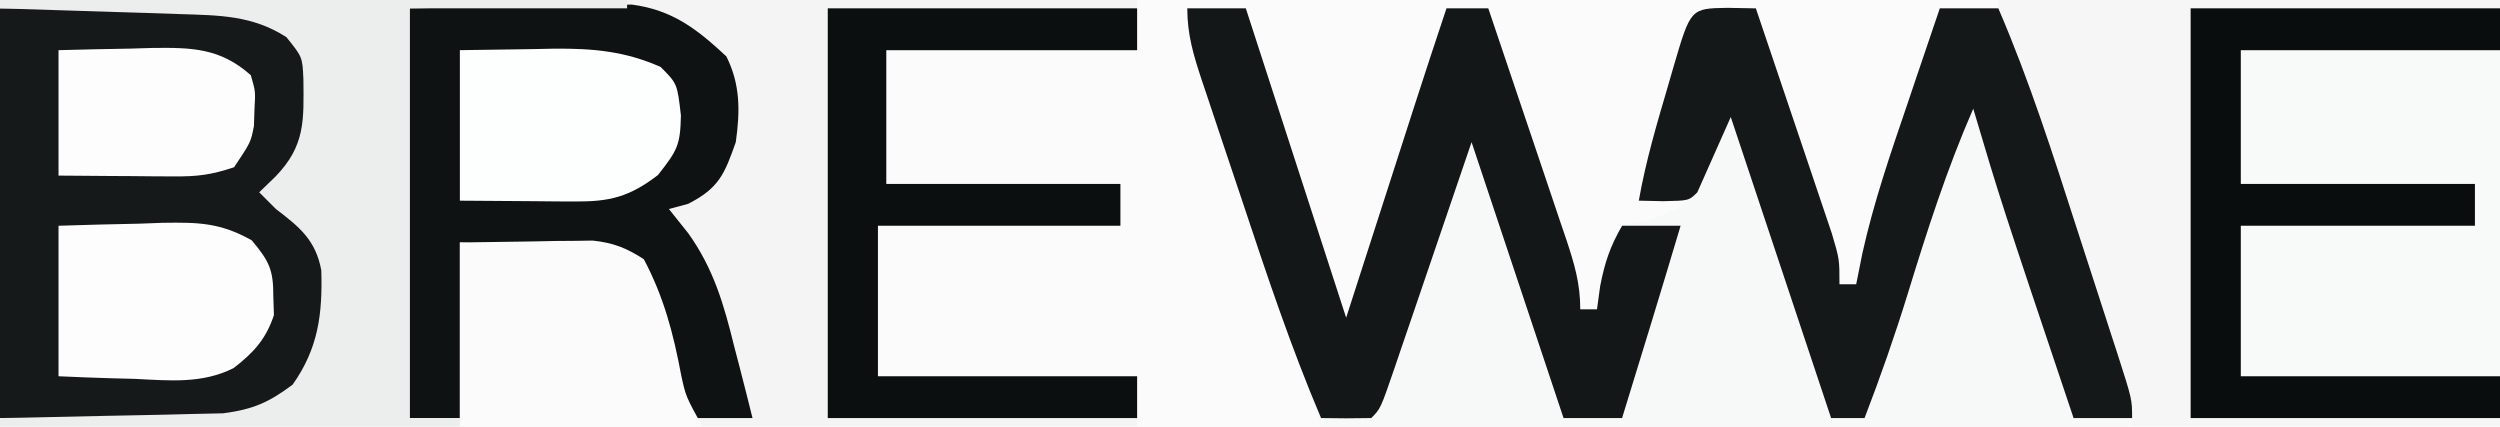
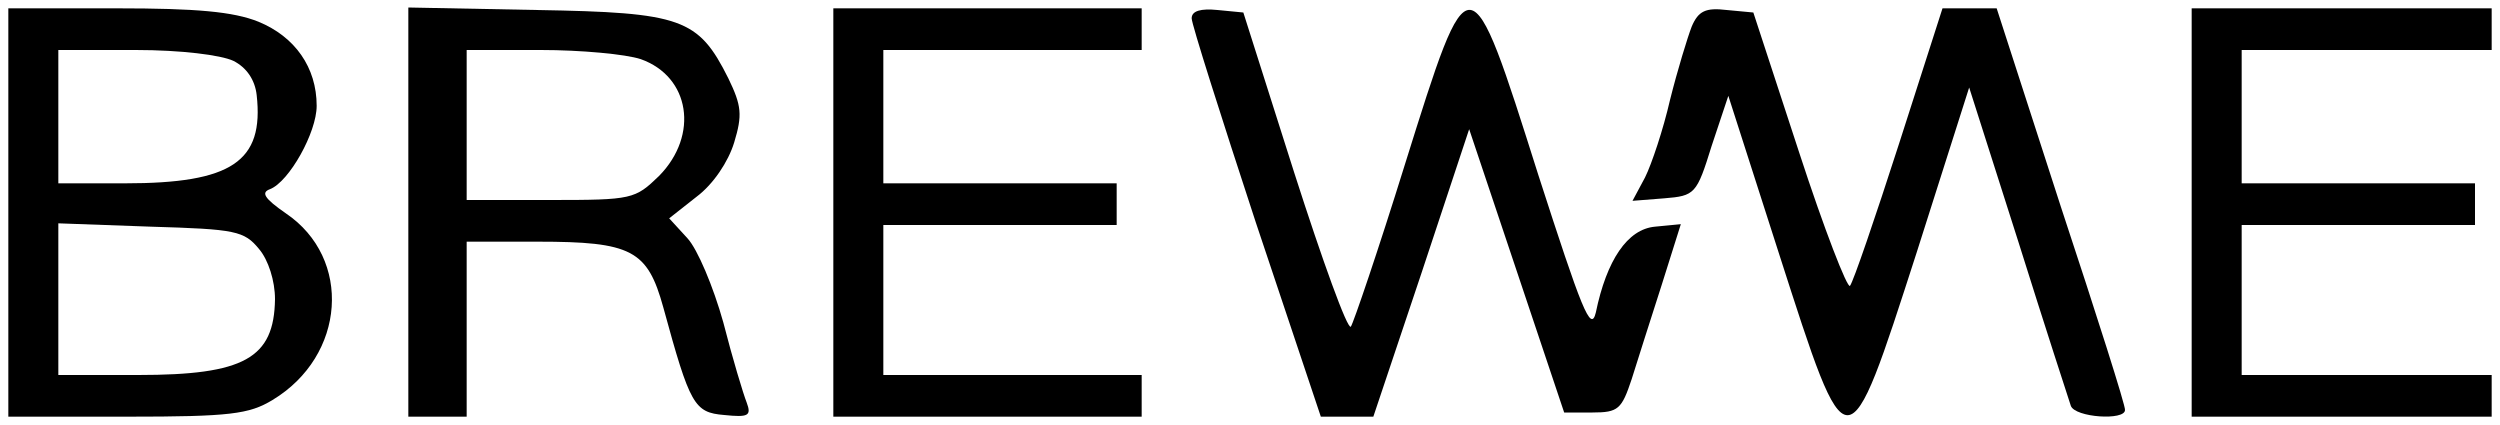
- <svg xmlns="http://www.w3.org/2000/svg" version="1.1" width="299" height="51">
-   <path d="M0 0 C98.67 0 197.34 0 299 0 C299 16.83 299 33.66 299 51 C200.33 51 101.66 51 0 51 C0 34.17 0 17.34 0 0 Z " fill="#F6F6F6" transform="translate(0,0)" />
-   <path d="M0 0 C44.88 0 89.76 0 136 0 C136 1.98 136 3.96 136 6 C126.1 6 116.2 6 106 6 C106 11.28 106 16.56 106 22 C115.24 22 124.48 22 134 22 C134 23.65 134 25.3 134 27 C124.43 27 114.86 27 105 27 C105 32.94 105 38.88 105 45 C115.23 45 125.46 45 136 45 C136 46.98 136 48.96 136 51 C91.12 51 46.24 51 0 51 C0 34.17 0 17.34 0 0 Z " fill="#F4F4F4" transform="translate(0,0)" />
-   <path d="M0 0 C33.99 0 67.98 0 103 0 C103 0.33 103 0.66 103 1 C100.69 1 98.38 1 96 1 C95.826 1.658 95.652 2.317 95.473 2.995 C93.609 9.959 91.525 16.828 89.312 23.688 C88.992 24.687 88.672 25.687 88.342 26.717 C87.563 29.145 86.783 31.573 86 34 C85.34 34 84.68 34 84 34 C82.572 29.623 81.148 25.245 79.728 20.865 C79.244 19.375 78.759 17.885 78.272 16.396 C77.575 14.257 76.881 12.117 76.188 9.977 C75.969 9.309 75.75 8.641 75.525 7.953 C74 3.228 74 3.228 74 1 C71.69 1.33 69.38 1.66 67 2 C66.823 2.56 66.647 3.12 66.465 3.697 C65.664 6.235 64.863 8.774 64.062 11.312 C63.785 12.194 63.507 13.075 63.221 13.982 C62.953 14.83 62.686 15.678 62.41 16.551 C62.164 17.331 61.918 18.111 61.664 18.915 C61.123 20.614 60.564 22.308 60 24 C61.98 24 63.96 24 66 24 C65.67 24.66 65.34 25.32 65 26 C62.678 26.407 60.343 26.744 58 27 C57.01 30.3 56.02 33.6 55 37 C54.34 37 53.68 37 53 37 C51.43 32.196 49.863 27.39 48.3 22.583 C47.768 20.948 47.234 19.312 46.7 17.677 C45.932 15.33 45.169 12.982 44.406 10.633 C44.166 9.899 43.925 9.166 43.677 8.41 C42 3.228 42 3.228 42 1 C40.35 1 38.7 1 37 1 C36.909 1.552 36.819 2.104 36.725 2.673 C35.301 10.554 32.878 18.03 30.375 25.625 C29.95 26.928 29.526 28.232 29.102 29.535 C28.073 32.692 27.039 35.847 26 39 C24 38 24 38 22.763 34.813 C22.3 33.401 21.846 31.987 21.398 30.57 C21.157 29.824 20.916 29.078 20.667 28.309 C20.158 26.728 19.652 25.146 19.149 23.563 C18.38 21.139 17.597 18.72 16.812 16.301 C16.32 14.766 15.827 13.231 15.336 11.695 C15.102 10.97 14.867 10.245 14.626 9.498 C13.695 6.551 13 4.111 13 1 C10.69 1 8.38 1 6 1 C6.343 2.028 6.685 3.055 7.038 4.114 C9.153 10.459 11.268 16.804 13.383 23.148 C13.649 23.946 13.914 24.743 14.188 25.564 C14.717 27.151 15.246 28.738 15.774 30.326 C16.935 33.813 18.101 37.299 19.283 40.779 C19.649 41.858 20.014 42.936 20.391 44.047 C20.705 44.968 21.02 45.89 21.345 46.839 C22 49 22 49 22 51 C14.74 51 7.48 51 0 51 C0 49.02 0 47.04 0 45 C-10.23 45 -20.46 45 -31 45 C-31 39.06 -31 33.12 -31 27 C-21.43 27 -11.86 27 -2 27 C-2 25.35 -2 23.7 -2 22 C-11.24 22 -20.48 22 -30 22 C-30 16.72 -30 11.44 -30 6 C-20.1 6 -10.2 6 0 6 C0 4.02 0 2.04 0 0 Z " fill="#FBFBFB" transform="translate(136,0)" />
-   <path d="M0 0 C2.31 0 4.62 0 7 0 C10.96 12.21 14.92 24.42 19 37 C22.201 27.068 22.201 27.068 25.402 17.136 C25.803 15.892 26.204 14.649 26.617 13.367 C26.823 12.729 27.029 12.09 27.24 11.432 C28.472 7.614 29.725 3.804 31 0 C32.65 0 34.3 0 36 0 C37.572 4.643 39.139 9.288 40.7 13.934 C41.232 15.515 41.765 17.095 42.3 18.675 C43.069 20.944 43.832 23.216 44.594 25.488 C44.834 26.195 45.075 26.901 45.323 27.629 C46.296 30.547 47 32.901 47 36 C47.66 36 48.32 36 49 36 C49.186 34.639 49.186 34.639 49.375 33.25 C50.37 28.074 50.37 28.074 52 26 C53.114 25.753 54.227 25.505 55.375 25.25 C59.297 23.898 59.616 23.647 61.375 20.188 C62.659 17.176 63.592 14.265 64 11 C66.745 13.745 67.456 16.945 68.602 20.562 C68.843 21.31 69.084 22.057 69.333 22.826 C69.842 24.406 70.347 25.986 70.851 27.567 C71.623 29.993 72.404 32.414 73.188 34.836 C73.68 36.37 74.172 37.903 74.664 39.438 C74.898 40.165 75.133 40.892 75.374 41.641 C77 46.768 77 46.768 77 49 C78.32 49 79.64 49 81 49 C81.162 48.376 81.324 47.753 81.491 47.11 C83.624 39.088 86.122 31.205 88.688 23.312 C89.108 22.014 89.528 20.715 89.947 19.416 C90.963 16.277 91.98 13.138 93 10 C95.791 12.791 96.468 16.095 97.602 19.781 C97.964 20.935 97.964 20.935 98.333 22.112 C98.842 23.739 99.348 25.366 99.851 26.995 C100.623 29.492 101.404 31.986 102.188 34.48 C102.68 36.06 103.172 37.639 103.664 39.219 C103.898 39.968 104.133 40.717 104.374 41.488 C106 46.767 106 46.767 106 49 C108.31 49 110.62 49 113 49 C113 49.33 113 49.66 113 50 C80.99 50 48.98 50 16 50 C0 3.333 0 3.333 0 0 Z " fill="#F7F8F8" transform="translate(142,1)" />
-   <path d="M0 0 C6.775 -0.062 6.775 -0.062 13.688 -0.125 C15.812 -0.152 15.812 -0.152 17.979 -0.18 C19.666 -0.188 19.666 -0.188 21.387 -0.195 C23.107 -0.211 23.107 -0.211 24.862 -0.227 C29.011 0.073 31.852 1.255 35.312 3.5 C37.973 7.442 37.634 11.389 37 16 C34.974 20.513 34.974 20.513 32 22 C32.784 22.598 33.568 23.196 34.375 23.812 C37.087 26.073 38.799 27.663 39.336 31.234 C39.432 37.414 38.756 41.026 35 46 C30.957 49.069 27.964 49.357 22.949 49.293 C21.744 49.285 20.538 49.278 19.296 49.27 C17.775 49.243 16.254 49.216 14.688 49.188 C9.841 49.126 4.994 49.064 0 49 C0 32.83 0 16.66 0 0 Z " fill="#161919" transform="translate(0,1)" />
-   <path d="M0 0 C4.826 -0.083 9.652 -0.165 14.625 -0.25 C16.137 -0.286 17.648 -0.323 19.206 -0.36 C20.409 -0.37 21.612 -0.38 22.852 -0.391 C24.69 -0.422 24.69 -0.422 26.565 -0.454 C31.416 0.187 34.359 2.469 37.875 5.75 C39.567 9.134 39.514 12.338 39 16 C37.645 19.851 36.974 21.502 33.312 23.375 C32.168 23.684 32.168 23.684 31 24 C32.15 25.441 32.15 25.441 33.324 26.91 C36.352 31.149 37.581 35.427 38.812 40.438 C39.136 41.678 39.136 41.678 39.467 42.943 C39.991 44.959 40.497 46.979 41 49 C38.69 49 36.38 49 34 49 C31.607 44.758 30.4 40.885 29.527 36.148 C28.957 33.827 28.277 32.024 27 30 C24.341 29.114 22.519 28.82 19.77 28.684 C19.046 28.645 18.323 28.607 17.577 28.568 C16.209 28.503 16.209 28.503 14.812 28.438 C11.904 28.293 8.996 28.149 6 28 C6 34.93 6 41.86 6 49 C4.02 49 2.04 49 0 49 C0 32.83 0 16.66 0 0 Z " fill="#0F1212" transform="translate(49,1)" />
-   <path d="M0 0 C10.23 0 20.46 0 31 0 C31 12.87 31 25.74 31 39 C20.77 39 10.54 39 0 39 C0 33.06 0 27.12 0 21 C9.24 21 18.48 21 28 21 C28 19.35 28 17.7 28 16 C18.76 16 9.52 16 0 16 C0 10.72 0 5.44 0 0 Z " fill="#F8F9F9" transform="translate(268,6)" />
-   <path d="M0 0 C1.134 0.021 2.269 0.041 3.438 0.062 C4.867 4.278 6.291 8.496 7.71 12.715 C8.193 14.15 8.678 15.585 9.165 17.019 C9.864 19.08 10.558 21.143 11.25 23.207 C11.669 24.448 12.088 25.689 12.52 26.968 C13.438 30.062 13.438 30.062 13.438 33.062 C14.098 33.062 14.758 33.062 15.438 33.062 C15.682 31.837 15.927 30.611 16.18 29.348 C17.534 23.253 19.548 17.403 21.562 11.5 C21.935 10.396 22.308 9.292 22.691 8.154 C23.603 5.456 24.518 2.758 25.438 0.062 C27.747 0.062 30.058 0.062 32.438 0.062 C36.155 8.683 38.991 17.589 41.866 26.515 C42.695 29.086 43.531 31.654 44.367 34.223 C44.896 35.857 45.425 37.491 45.953 39.125 C46.328 40.276 46.328 40.276 46.711 41.451 C48.438 46.832 48.438 46.832 48.438 49.062 C46.127 49.062 43.818 49.062 41.438 49.062 C32.712 23.092 32.712 23.092 29.438 12.062 C26.299 19.245 23.928 26.625 21.632 34.109 C20.072 39.17 18.343 44.12 16.438 49.062 C15.117 49.062 13.797 49.062 12.438 49.062 C8.477 37.182 4.518 25.302 0.438 13.062 C-0.882 16.032 -2.203 19.003 -3.562 22.062 C-4.562 23.062 -4.562 23.062 -7.625 23.125 C-8.594 23.104 -9.564 23.084 -10.562 23.062 C-9.738 18.376 -8.407 13.87 -7.062 9.312 C-6.837 8.533 -6.611 7.753 -6.379 6.949 C-4.359 0.076 -4.359 0.076 0 0 Z " fill="#151818" transform="translate(206.5625,0.9375)" />
-   <path d="M0 0 C2.31 0 4.62 0 7 0 C10.96 12.21 14.92 24.42 19 37 C22.201 27.068 22.201 27.068 25.402 17.136 C25.803 15.892 26.204 14.649 26.617 13.367 C26.823 12.729 27.029 12.09 27.24 11.432 C28.472 7.614 29.725 3.804 31 0 C32.65 0 34.3 0 36 0 C37.572 4.643 39.139 9.288 40.7 13.934 C41.232 15.515 41.765 17.095 42.3 18.675 C43.069 20.944 43.832 23.216 44.594 25.488 C44.834 26.195 45.075 26.901 45.323 27.629 C46.296 30.547 47 32.901 47 36 C47.66 36 48.32 36 49 36 C49.186 34.639 49.186 34.639 49.375 33.25 C49.921 30.41 50.573 28.474 52 26 C54.31 26 56.62 26 59 26 C56.711 33.681 54.364 41.342 52 49 C49.69 49 47.38 49 45 49 C41.37 38.11 37.74 27.22 34 16 C30.422 26.485 30.422 26.485 26.85 36.972 C26.401 38.282 25.953 39.592 25.504 40.902 C25.272 41.588 25.039 42.274 24.8 42.981 C23.114 47.886 23.114 47.886 22 49 C20 49.041 18 49.043 16 49 C12.384 40.507 9.481 31.782 6.571 23.03 C5.743 20.542 4.907 18.057 4.07 15.572 C3.541 13.987 3.013 12.402 2.484 10.816 C2.234 10.076 1.985 9.335 1.727 8.572 C0.744 5.595 0 3.158 0 0 Z " fill="#141717" transform="translate(142,1)" />
-   <path d="M0 0 C24.75 0 49.5 0 75 0 C75 0.33 75 0.66 75 1 C66.42 1 57.84 1 49 1 C49 17.17 49 33.34 49 50 C50.98 50 52.96 50 55 50 C55 50.33 55 50.66 55 51 C36.85 51 18.7 51 0 51 C0 50.67 0 50.34 0 50 C0.883 49.985 1.765 49.971 2.675 49.956 C5.964 49.895 9.253 49.82 12.543 49.738 C13.964 49.704 15.384 49.676 16.805 49.654 C18.854 49.62 20.901 49.568 22.949 49.512 C24.18 49.486 25.411 49.459 26.678 49.432 C30.245 48.968 32.142 48.142 35 46 C38.086 41.637 38.571 37.554 38.43 32.34 C37.767 28.732 35.84 27.164 33 25 C32.34 24.34 31.68 23.68 31 23 C31.639 22.381 32.279 21.762 32.938 21.125 C36.529 17.425 36.335 14.398 36.285 9.418 C36.168 6.821 36.168 6.821 34.25 4.438 C30.17 1.831 26.259 1.836 21.484 1.684 C20.234 1.642 18.984 1.6 17.695 1.557 C16.393 1.517 15.091 1.478 13.75 1.438 C12.433 1.394 11.115 1.351 9.758 1.307 C6.505 1.201 3.253 1.099 0 1 C0 0.67 0 0.34 0 0 Z " fill="#ECEDED" transform="translate(0,0)" />
-   <path d="M0 0 C12.21 0 24.42 0 37 0 C37 1.65 37 3.3 37 5 C27.1 5 17.2 5 7 5 C7 10.28 7 15.56 7 21 C16.24 21 25.48 21 35 21 C35 22.65 35 24.3 35 26 C25.43 26 15.86 26 6 26 C6 31.94 6 37.88 6 44 C16.23 44 26.46 44 37 44 C37 45.65 37 47.3 37 49 C24.79 49 12.58 49 0 49 C0 32.83 0 16.66 0 0 Z " fill="#0C0F0F" transform="translate(99,1)" />
-   <path d="M0 0 C12.21 0 24.42 0 37 0 C37 1.65 37 3.3 37 5 C26.77 5 16.54 5 6 5 C6 10.28 6 15.56 6 21 C15.24 21 24.48 21 34 21 C34 22.65 34 24.3 34 26 C24.76 26 15.52 26 6 26 C6 31.94 6 37.88 6 44 C16.23 44 26.46 44 37 44 C37 45.65 37 47.3 37 49 C24.79 49 12.58 49 0 49 C0 32.83 0 16.66 0 0 Z " fill="#0A0D0E" transform="translate(262,1)" />
-   <path d="M0 0 C4.331 -0.062 4.331 -0.062 8.75 -0.125 C10.105 -0.152 10.105 -0.152 11.487 -0.18 C12.208 -0.185 12.929 -0.19 13.672 -0.195 C14.405 -0.206 15.138 -0.216 15.894 -0.227 C18.37 0.04 19.908 0.653 22 2 C24.39 6.503 25.541 10.892 26.473 15.887 C27.018 18.398 27.018 18.398 29 22 C19.43 22 9.86 22 0 22 C0 14.74 0 7.48 0 0 Z " fill="#FBFBFB" transform="translate(55,29)" />
-   <path d="M0 0 C4.269 -0.062 4.269 -0.062 8.625 -0.125 C9.51 -0.143 10.395 -0.161 11.307 -0.18 C15.924 -0.212 19.698 0.107 24 2 C26 4 26 4 26.438 7.812 C26.36 11.364 26.033 11.958 23.688 14.938 C20.292 17.543 17.93 18.127 13.77 18.098 C13.046 18.095 12.323 18.093 11.577 18.09 C10.665 18.081 9.753 18.072 8.812 18.062 C5.904 18.042 2.996 18.021 0 18 C0 12.06 0 6.12 0 0 Z " fill="#FDFEFE" transform="translate(55,6)" />
-   <path d="M0 0 C3.23 -0.108 6.456 -0.187 9.688 -0.25 C11.056 -0.3 11.056 -0.3 12.451 -0.352 C16.724 -0.414 19.315 -0.384 23.102 1.738 C25.178 4.212 25.704 5.248 25.688 8.438 C25.712 9.179 25.736 9.92 25.762 10.684 C24.817 13.556 23.319 15.194 20.932 17.025 C17.172 18.922 13.237 18.514 9.125 18.312 C8.246 18.29 7.367 18.267 6.461 18.244 C4.307 18.186 2.153 18.096 0 18 C0 12.06 0 6.12 0 0 Z " fill="#FDFDFD" transform="translate(7,27)" />
-   <path d="M0 0 C2.896 -0.081 5.791 -0.141 8.688 -0.188 C9.504 -0.213 10.321 -0.238 11.162 -0.264 C15.859 -0.321 19.318 -0.29 23 3 C23.559 4.938 23.559 4.938 23.438 7 C23.416 7.681 23.394 8.361 23.371 9.062 C23 11 23 11 21 14 C18.234 14.922 16.617 15.118 13.77 15.098 C12.967 15.094 12.165 15.091 11.338 15.088 C10.505 15.08 9.671 15.071 8.812 15.062 C7.545 15.056 7.545 15.056 6.252 15.049 C4.168 15.037 2.084 15.019 0 15 C0 10.05 0 5.1 0 0 Z " fill="#FDFDFD" transform="translate(7,6)" />
+ <svg xmlns="http://www.w3.org/2000/svg" version="1.0" width="300pt" height="51pt" viewBox="0 0 300 51" preserveAspectRatio="xMidYMid meet">
+   <g transform="translate(0,51) scale(0.1,-0.1)" fill="#000000" stroke="none">
+     <path d="M10 255 l0 -245 143 0 c123 0 146 3 174 20 88 53 96 170 16 224 -26 18 -30 25 -19 29 23 9 56 68 56 100 0 46 -26 83 -70 101 -30 12 -74 16 -170 16 l-130 0 0 -245z m270 182 c16 -8 26 -23 28 -41 9 -80 -30 -106 -158 -106 l-80 0 0 80 0 80 93 0 c54 0 102 -6 117 -13z m31 -226 c11 -13 19 -38 19 -60 -1 -71 -37 -91 -164 -91 l-96 0 0 91 0 91 111 -4 c102 -3 112 -5 130 -27z" />
+     <path d="M490 256 l0 -246 35 0 35 0 0 105 0 105 85 0 c113 0 132 -10 151 -79 32 -117 37 -126 73 -129 29 -3 33 -1 27 15 -4 10 -17 53 -28 96 -12 43 -31 88 -43 101 l-22 24 33 26 c20 15 38 42 45 65 10 33 9 44 -7 77 -36 72 -56 79 -230 82 l-154 3 0 -245z m279 183 c59 -21 70 -91 22 -140 -29 -28 -32 -29 -130 -29 l-101 0 0 90 0 90 89 0 c48 0 102 -5 120 -11z" />
+     <path d="M1000 255 l0 -245 185 0 185 0 0 25 0 25 -155 0 -155 0 0 90 0 90 140 0 140 0 0 25 0 25 -140 0 -140 0 0 80 0 80 155 0 155 0 0 25 0 25 -185 0 -185 0 0 -245z" />
+     <path d="M1430 488 c0 -7 35 -117 77 -245 l78 -233 32 0 31 0 58 173 57 172 57 -170 57 -170 34 0 c31 0 35 4 47 40 7 22 23 73 36 113 l23 73 -31 -3 c-33 -3 -58 -40 -71 -103 -6 -25 -17 4 -69 165 -83 262 -82 262 -160 13 -32 -103 -62 -191 -65 -195 -4 -4 -34 79 -68 185 l-61 192 -31 3 c-20 2 -31 -1 -31 -10z" />
+     <path d="M2030 478 c-5 -13 -17 -52 -26 -88 -8 -35 -22 -77 -30 -93 l-15 -28 38 3 c37 3 39 5 57 63 l20 60 61 -190 c83 -258 81 -258 165 2 l63 198 59 -185 c32 -102 61 -191 63 -197 5 -14 65 -18 65 -5 1 4 -34 114 -77 244 l-77 238 -33 0 -32 0 -52 -162 c-29 -90 -55 -166 -59 -171 -3 -4 -31 68 -61 160 l-55 168 -32 3 c-25 3 -34 -1 -42 -20z" />
+     <path d="M2630 255 l0 -245 180 0 180 0 0 25 0 25 -150 0 -150 0 0 90 0 90 140 0 140 0 0 25 0 25 -140 0 -140 0 0 80 0 80 150 0 150 0 0 25 0 25 -180 0 -180 0 0 -245z" />
+   </g>
</svg>
